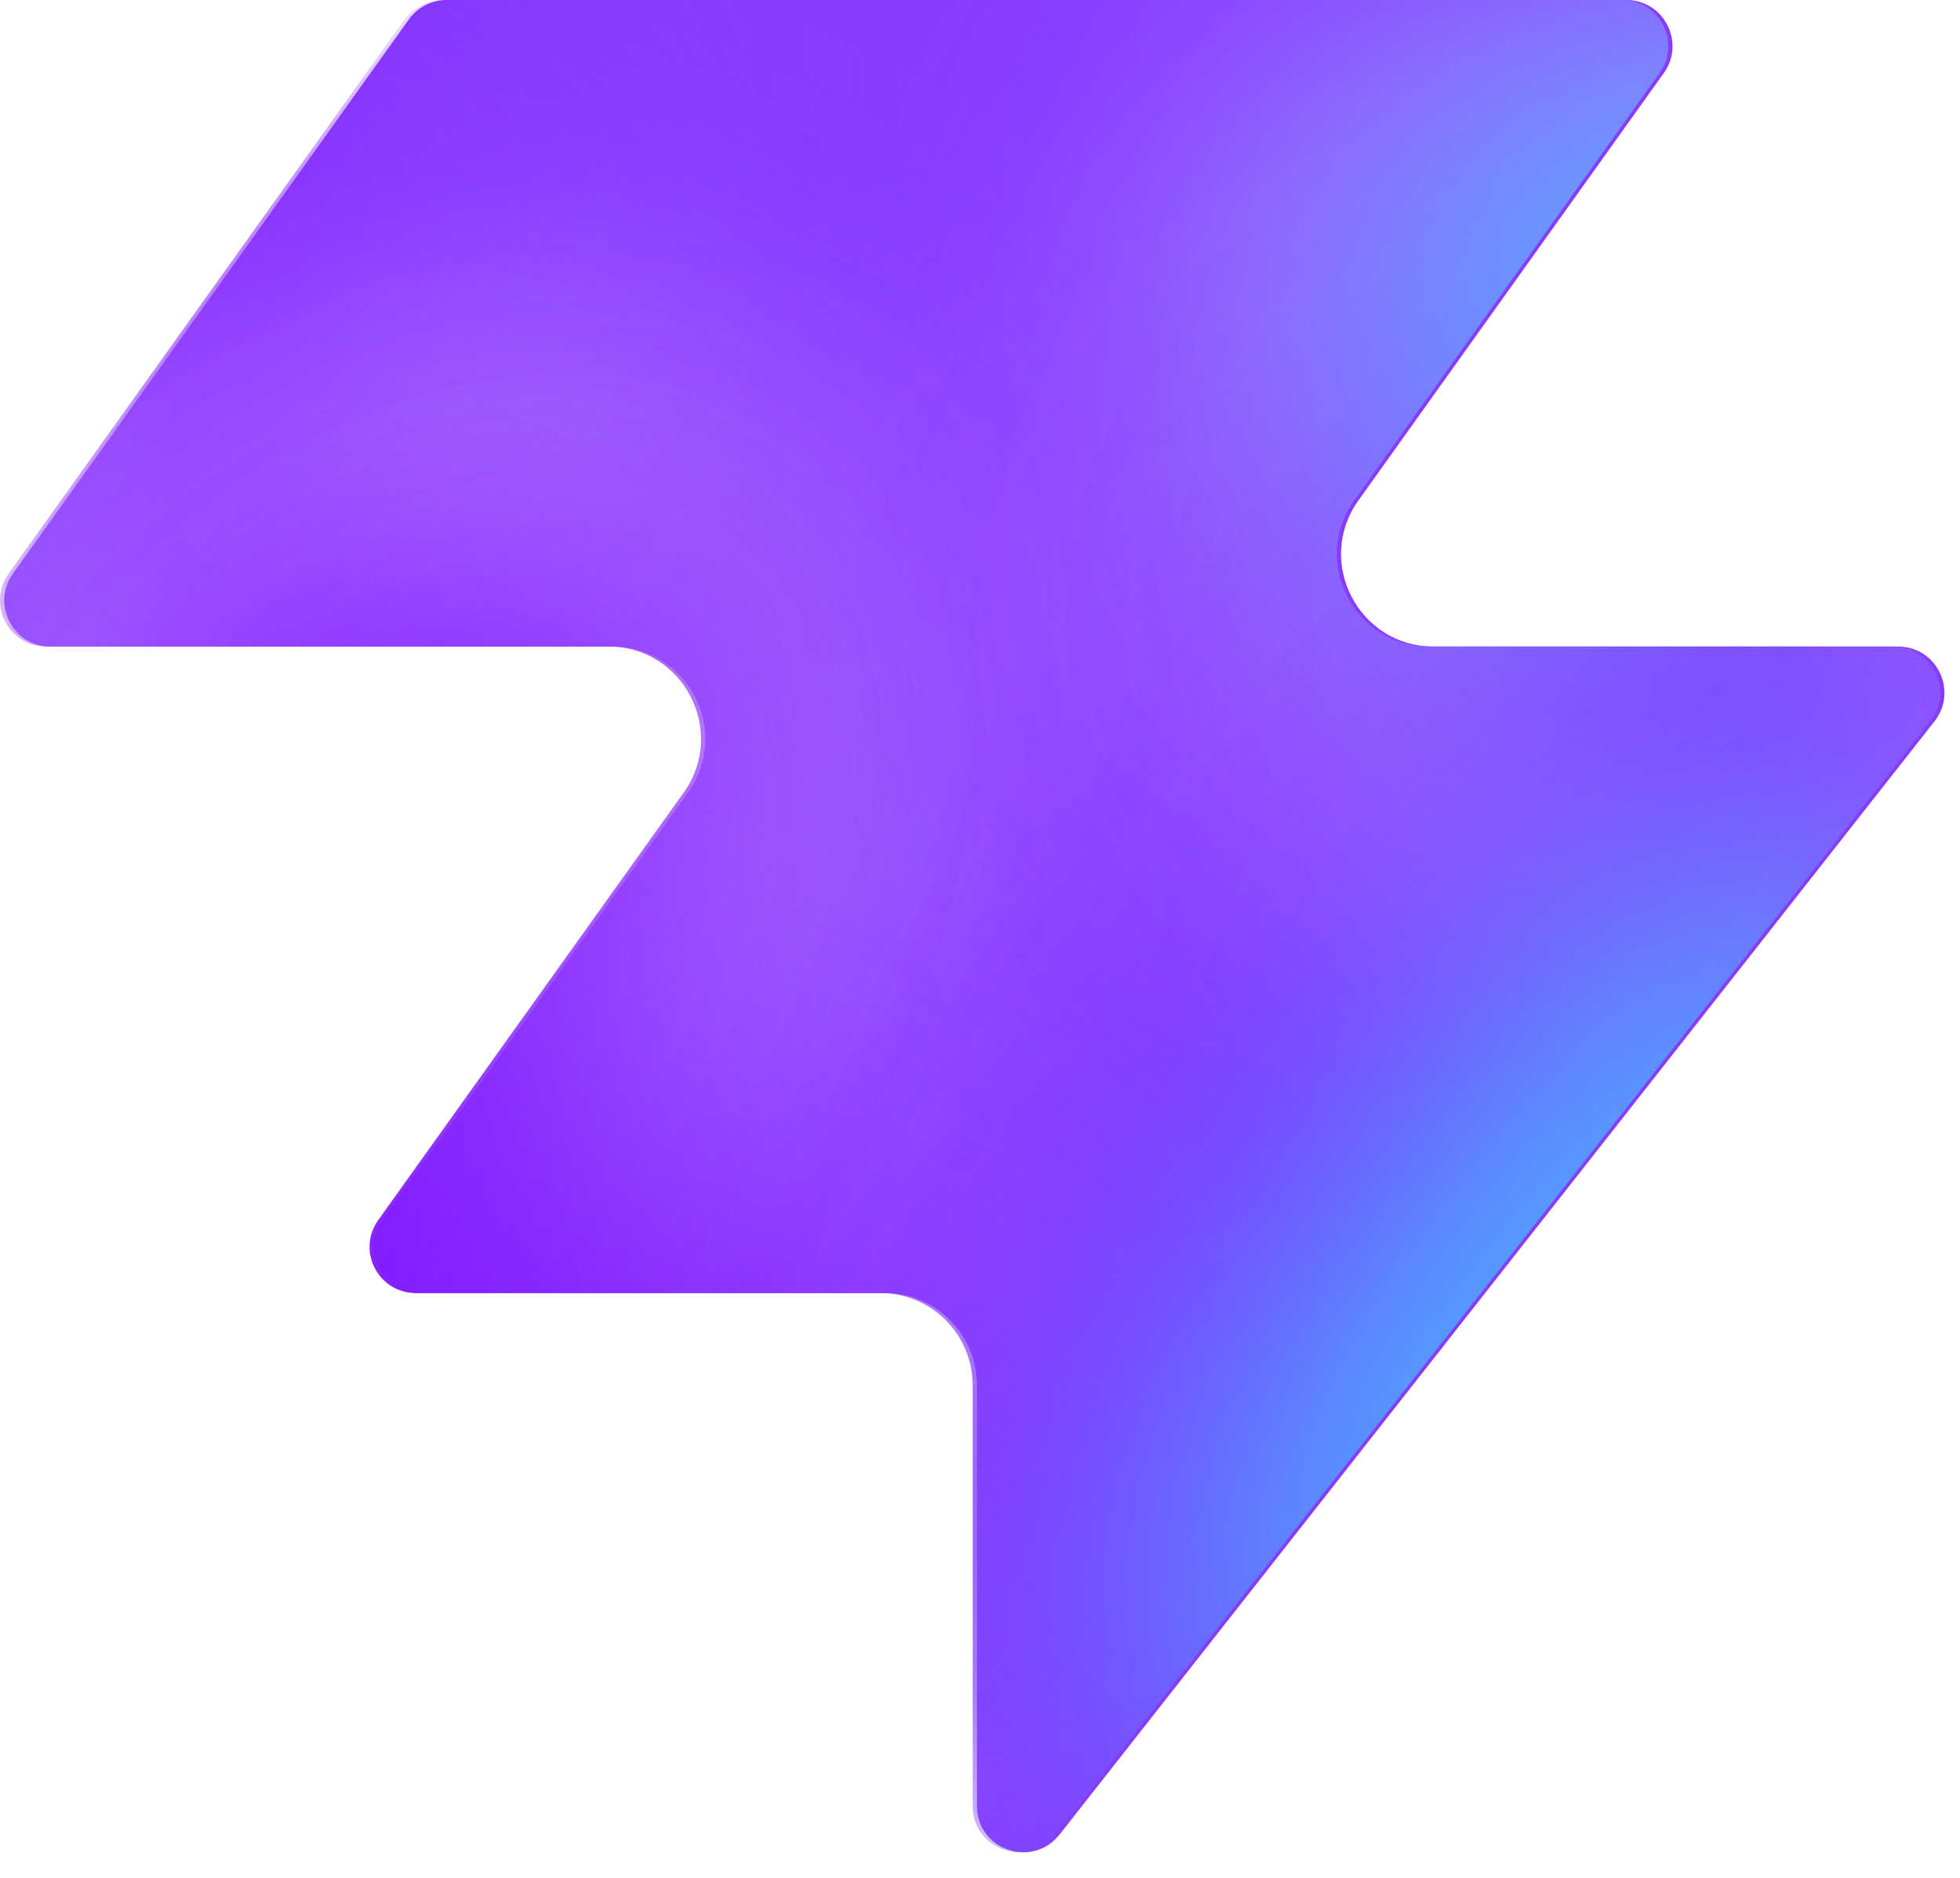
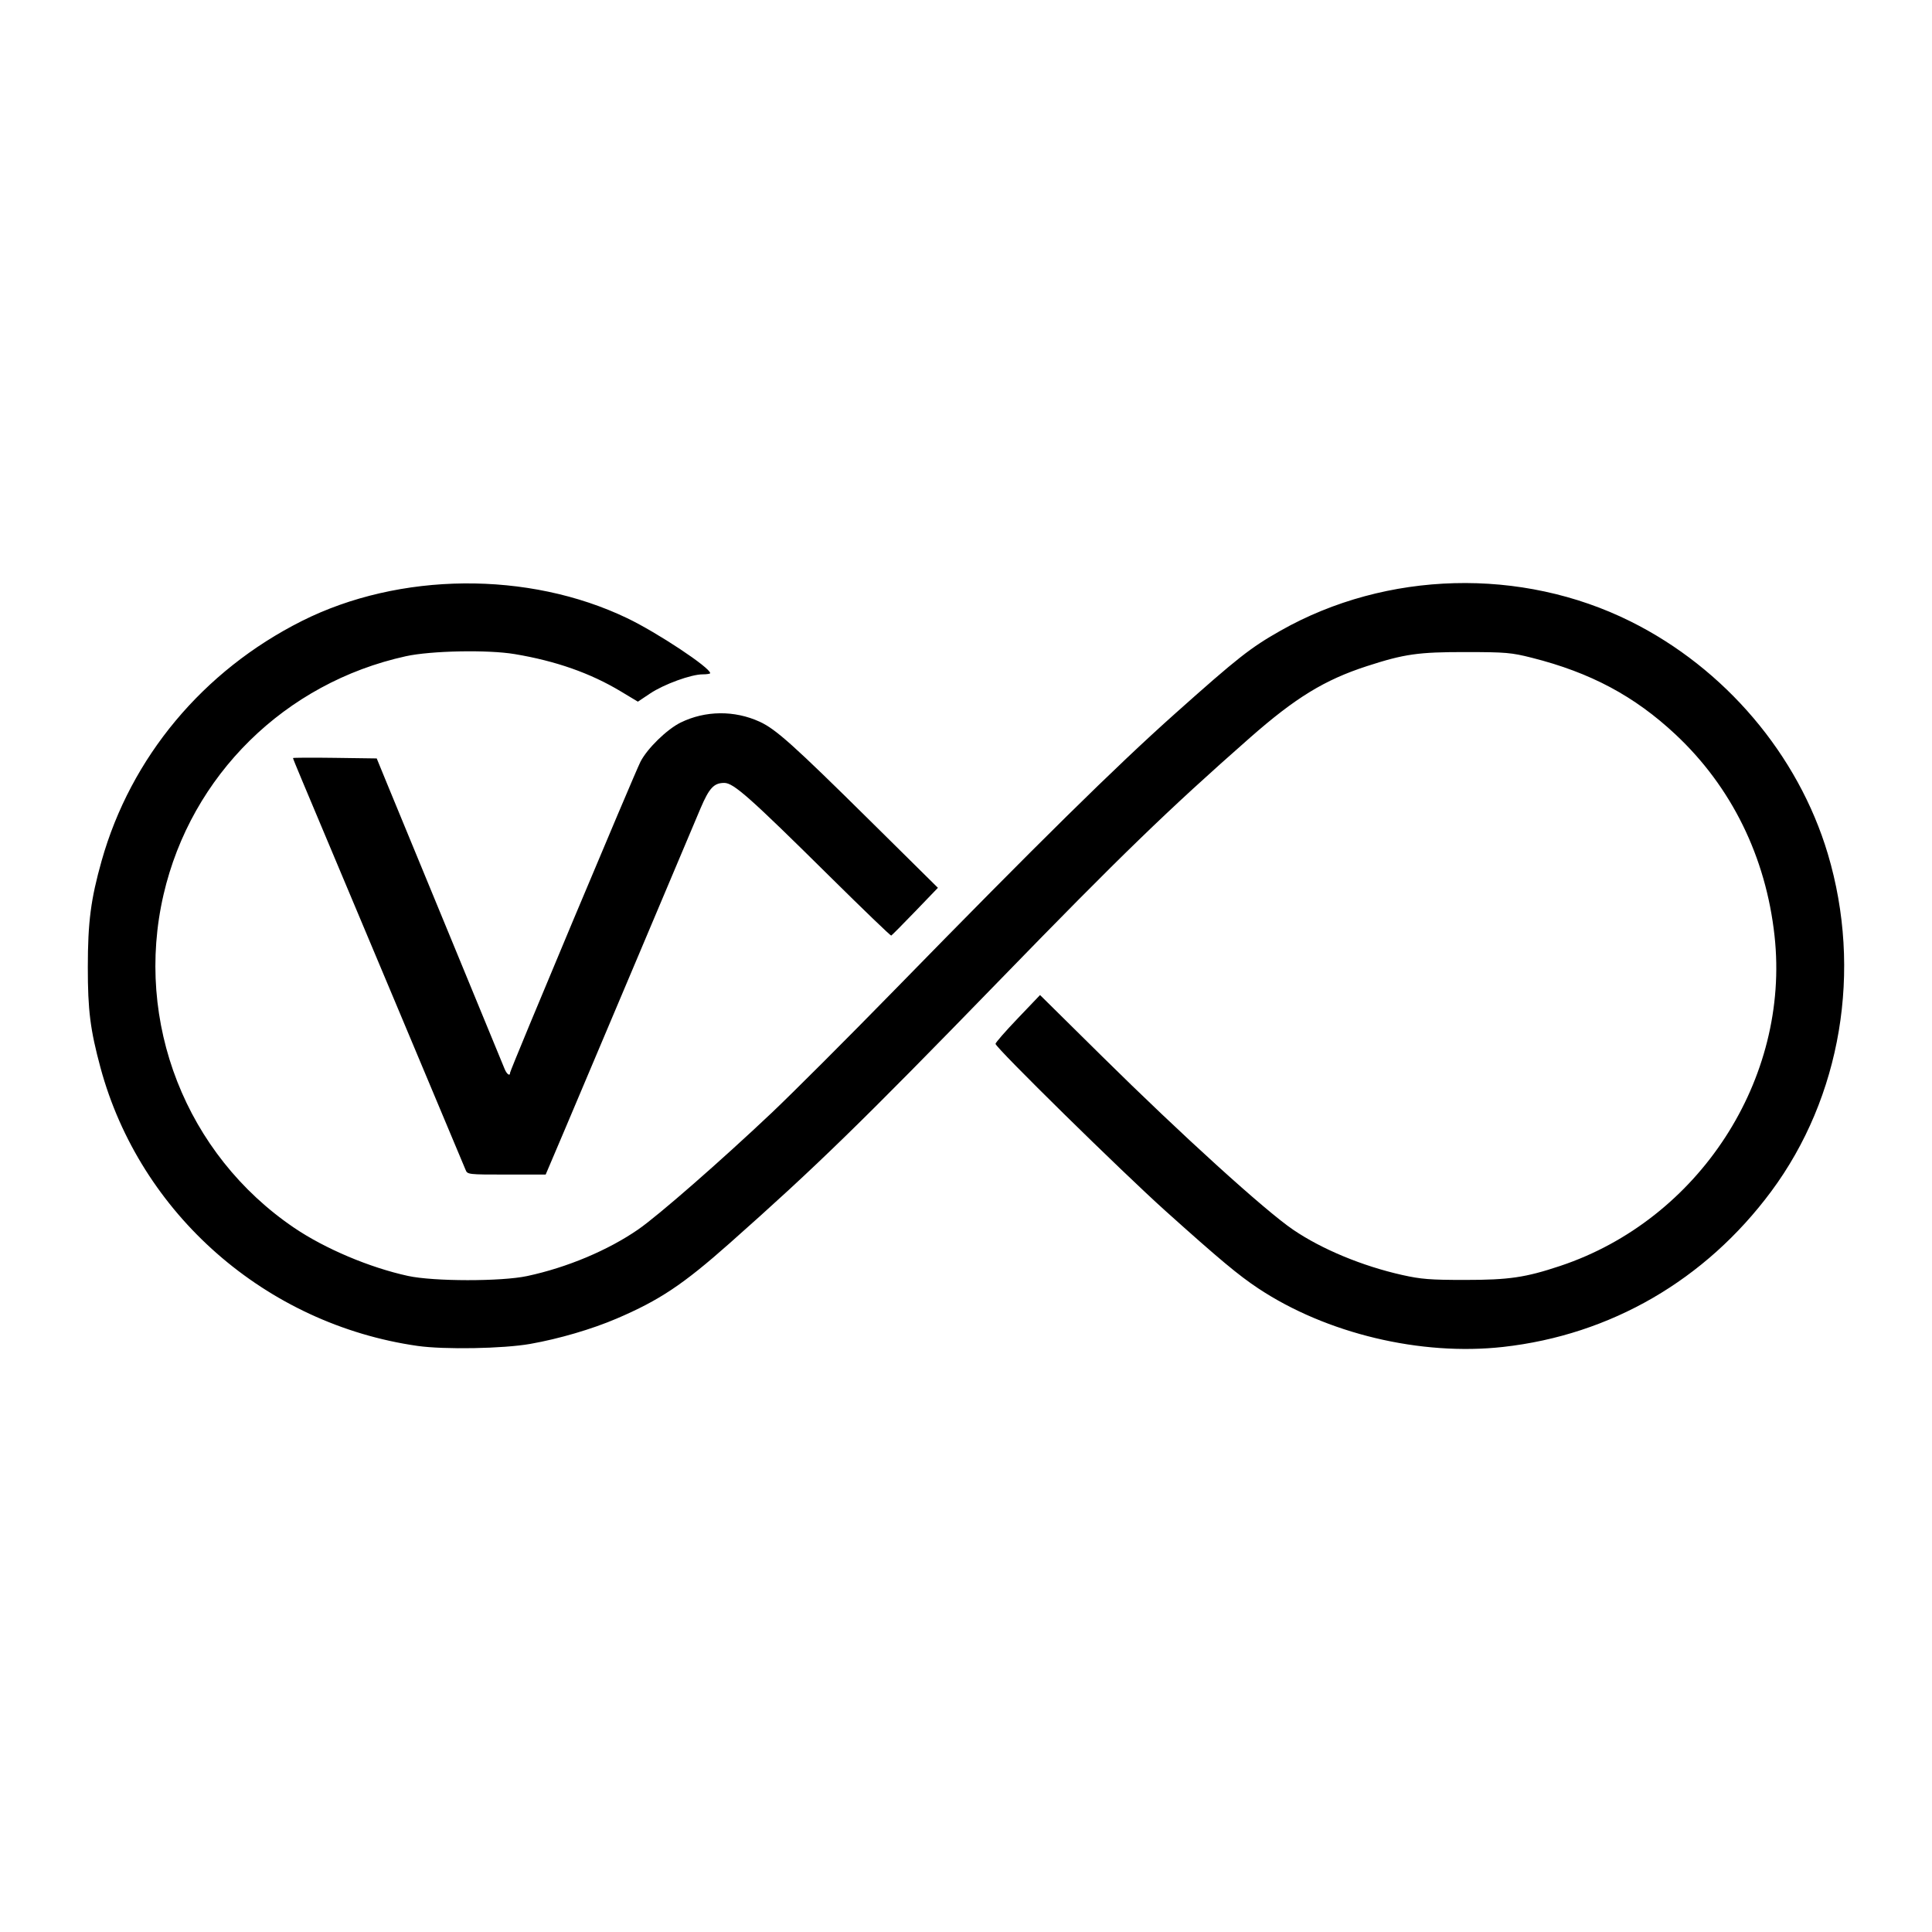
- <svg xmlns="http://www.w3.org/2000/svg" width="48" height="46" fill="none" viewBox="0 0 48 46">
-   <path fill="#863bff" d="M25.946 44.938c-.664.845-2.021.375-2.021-.698V33.937a2.26 2.26 0 0 0-2.262-2.262H10.287c-.92 0-1.456-1.04-.92-1.788l7.48-10.471c1.07-1.497 0-3.578-1.842-3.578H1.237c-.92 0-1.456-1.04-.92-1.788L10.013.474c.214-.297.556-.474.92-.474h28.894c.92 0 1.456 1.04.92 1.788l-7.48 10.471c-1.07 1.498 0 3.579 1.842 3.579h11.377c.943 0 1.473 1.088.89 1.83L25.947 44.94z" style="fill:#863bff;fill:color(display-p3 .525 .23 1);fill-opacity:1" />
-   <mask id="a" width="48" height="46" x="0" y="0" maskUnits="userSpaceOnUse" style="mask-type:alpha">
-     <path fill="#000" d="M25.842 44.938c-.664.844-2.021.375-2.021-.698V33.937a2.26 2.26 0 0 0-2.262-2.262H10.183c-.92 0-1.456-1.04-.92-1.788l7.48-10.471c1.07-1.498 0-3.579-1.842-3.579H1.133c-.92 0-1.456-1.04-.92-1.787L9.91.473c.214-.297.556-.474.92-.474h28.894c.92 0 1.456 1.04.92 1.788l-7.48 10.471c-1.07 1.498 0 3.578 1.842 3.578h11.377c.943 0 1.473 1.088.89 1.832L25.843 44.94z" style="fill:#000;fill-opacity:1" />
-   </mask>
-   <g mask="url(#a)">
-     <g filter="url(#b)">
-       <ellipse cx="5.508" cy="14.704" fill="#ede6ff" rx="5.508" ry="14.704" style="fill:#ede6ff;fill:color(display-p3 .927 .903 1);fill-opacity:1" transform="matrix(.00324 1 1 -.00324 -4.47 31.516)" />
-     </g>
-     <g filter="url(#c)">
-       <ellipse cx="10.399" cy="29.851" fill="#ede6ff" rx="10.399" ry="29.851" style="fill:#ede6ff;fill:color(display-p3 .927 .903 1);fill-opacity:1" transform="matrix(.00324 1 1 -.00324 -39.328 7.883)" />
-     </g>
-     <g filter="url(#d)">
-       <ellipse cx="5.508" cy="30.487" fill="#7e14ff" rx="5.508" ry="30.487" style="fill:#7e14ff;fill:color(display-p3 .492 .077 1);fill-opacity:1" transform="rotate(89.814 -25.913 -14.639)scale(1 -1)" />
-     </g>
-     <g filter="url(#e)">
-       <ellipse cx="5.508" cy="30.599" fill="#7e14ff" rx="5.508" ry="30.599" style="fill:#7e14ff;fill:color(display-p3 .492 .077 1);fill-opacity:1" transform="rotate(89.814 -32.644 -3.334)scale(1 -1)" />
-     </g>
-     <g filter="url(#f)">
-       <ellipse cx="5.508" cy="30.599" fill="#7e14ff" rx="5.508" ry="30.599" style="fill:#7e14ff;fill:color(display-p3 .492 .077 1);fill-opacity:1" transform="matrix(.00324 1 1 -.00324 -34.34 30.47)" />
-     </g>
-     <g filter="url(#g)">
-       <ellipse cx="14.072" cy="22.078" fill="#ede6ff" rx="14.072" ry="22.078" style="fill:#ede6ff;fill:color(display-p3 .927 .903 1);fill-opacity:1" transform="rotate(93.35 24.506 48.493)scale(-1 1)" />
-     </g>
-     <g filter="url(#h)">
-       <ellipse cx="3.47" cy="21.501" fill="#7e14ff" rx="3.47" ry="21.501" style="fill:#7e14ff;fill:color(display-p3 .492 .077 1);fill-opacity:1" transform="rotate(89.009 28.708 47.59)scale(-1 1)" />
-     </g>
-     <g filter="url(#i)">
-       <ellipse cx="3.47" cy="21.501" fill="#7e14ff" rx="3.47" ry="21.501" style="fill:#7e14ff;fill:color(display-p3 .492 .077 1);fill-opacity:1" transform="rotate(89.009 28.708 47.59)scale(-1 1)" />
-     </g>
-     <g filter="url(#j)">
-       <ellipse cx=".387" cy="8.972" fill="#7e14ff" rx="4.407" ry="29.108" style="fill:#7e14ff;fill:color(display-p3 .492 .077 1);fill-opacity:1" transform="rotate(39.51 .387 8.972)" />
-     </g>
-     <g filter="url(#k)">
-       <ellipse cx="47.523" cy="-6.092" fill="#7e14ff" rx="4.407" ry="29.108" style="fill:#7e14ff;fill:color(display-p3 .492 .077 1);fill-opacity:1" transform="rotate(37.892 47.523 -6.092)" />
-     </g>
-     <g filter="url(#l)">
-       <ellipse cx="41.412" cy="6.333" fill="#47bfff" rx="5.971" ry="9.665" style="fill:#47bfff;fill:color(display-p3 .28 .748 1);fill-opacity:1" transform="rotate(37.892 41.412 6.333)" />
-     </g>
-     <g filter="url(#m)">
-       <ellipse cx="-1.879" cy="38.332" fill="#7e14ff" rx="4.407" ry="29.108" style="fill:#7e14ff;fill:color(display-p3 .492 .077 1);fill-opacity:1" transform="rotate(37.892 -1.88 38.332)" />
-     </g>
-     <g filter="url(#n)">
-       <ellipse cx="-1.879" cy="38.332" fill="#7e14ff" rx="4.407" ry="29.108" style="fill:#7e14ff;fill:color(display-p3 .492 .077 1);fill-opacity:1" transform="rotate(37.892 -1.88 38.332)" />
-     </g>
-     <g filter="url(#o)">
-       <ellipse cx="35.651" cy="29.907" fill="#7e14ff" rx="4.407" ry="29.108" style="fill:#7e14ff;fill:color(display-p3 .492 .077 1);fill-opacity:1" transform="rotate(37.892 35.651 29.907)" />
-     </g>
-     <g filter="url(#p)">
-       <ellipse cx="38.418" cy="32.4" fill="#47bfff" rx="5.971" ry="15.297" style="fill:#47bfff;fill:color(display-p3 .28 .748 1);fill-opacity:1" transform="rotate(37.892 38.418 32.4)" />
-     </g>
-   </g>
-   <defs>
-     <filter id="b" width="60.045" height="41.654" x="-19.77" y="16.149" color-interpolation-filters="sRGB" filterUnits="userSpaceOnUse">
-       <feFlood flood-opacity="0" result="BackgroundImageFix" />
-       <feBlend in="SourceGraphic" in2="BackgroundImageFix" result="shape" />
-       <feGaussianBlur result="effect1_foregroundBlur_2002_17158" stdDeviation="7.659" />
-     </filter>
-     <filter id="c" width="90.34" height="51.437" x="-54.613" y="-7.533" color-interpolation-filters="sRGB" filterUnits="userSpaceOnUse">
-       <feFlood flood-opacity="0" result="BackgroundImageFix" />
-       <feBlend in="SourceGraphic" in2="BackgroundImageFix" result="shape" />
-       <feGaussianBlur result="effect1_foregroundBlur_2002_17158" stdDeviation="7.659" />
-     </filter>
-     <filter id="d" width="79.355" height="29.4" x="-49.64" y="2.03" color-interpolation-filters="sRGB" filterUnits="userSpaceOnUse">
-       <feFlood flood-opacity="0" result="BackgroundImageFix" />
-       <feBlend in="SourceGraphic" in2="BackgroundImageFix" result="shape" />
-       <feGaussianBlur result="effect1_foregroundBlur_2002_17158" stdDeviation="4.596" />
-     </filter>
-     <filter id="e" width="79.579" height="29.4" x="-45.045" y="20.029" color-interpolation-filters="sRGB" filterUnits="userSpaceOnUse">
-       <feFlood flood-opacity="0" result="BackgroundImageFix" />
-       <feBlend in="SourceGraphic" in2="BackgroundImageFix" result="shape" />
-       <feGaussianBlur result="effect1_foregroundBlur_2002_17158" stdDeviation="4.596" />
-     </filter>
-     <filter id="f" width="79.579" height="29.4" x="-43.513" y="21.178" color-interpolation-filters="sRGB" filterUnits="userSpaceOnUse">
-       <feFlood flood-opacity="0" result="BackgroundImageFix" />
-       <feBlend in="SourceGraphic" in2="BackgroundImageFix" result="shape" />
-       <feGaussianBlur result="effect1_foregroundBlur_2002_17158" stdDeviation="4.596" />
-     </filter>
-     <filter id="g" width="74.749" height="58.852" x="15.756" y="-17.901" color-interpolation-filters="sRGB" filterUnits="userSpaceOnUse">
-       <feFlood flood-opacity="0" result="BackgroundImageFix" />
-       <feBlend in="SourceGraphic" in2="BackgroundImageFix" result="shape" />
-       <feGaussianBlur result="effect1_foregroundBlur_2002_17158" stdDeviation="7.659" />
-     </filter>
-     <filter id="h" width="61.377" height="25.362" x="23.548" y="2.284" color-interpolation-filters="sRGB" filterUnits="userSpaceOnUse">
-       <feFlood flood-opacity="0" result="BackgroundImageFix" />
-       <feBlend in="SourceGraphic" in2="BackgroundImageFix" result="shape" />
-       <feGaussianBlur result="effect1_foregroundBlur_2002_17158" stdDeviation="4.596" />
-     </filter>
-     <filter id="i" width="61.377" height="25.362" x="23.548" y="2.284" color-interpolation-filters="sRGB" filterUnits="userSpaceOnUse">
-       <feFlood flood-opacity="0" result="BackgroundImageFix" />
-       <feBlend in="SourceGraphic" in2="BackgroundImageFix" result="shape" />
-       <feGaussianBlur result="effect1_foregroundBlur_2002_17158" stdDeviation="4.596" />
-     </filter>
-     <filter id="j" width="56.045" height="63.649" x="-27.636" y="-22.853" color-interpolation-filters="sRGB" filterUnits="userSpaceOnUse">
-       <feFlood flood-opacity="0" result="BackgroundImageFix" />
-       <feBlend in="SourceGraphic" in2="BackgroundImageFix" result="shape" />
-       <feGaussianBlur result="effect1_foregroundBlur_2002_17158" stdDeviation="4.596" />
-     </filter>
-     <filter id="k" width="54.814" height="64.646" x="20.116" y="-38.415" color-interpolation-filters="sRGB" filterUnits="userSpaceOnUse">
-       <feFlood flood-opacity="0" result="BackgroundImageFix" />
-       <feBlend in="SourceGraphic" in2="BackgroundImageFix" result="shape" />
-       <feGaussianBlur result="effect1_foregroundBlur_2002_17158" stdDeviation="4.596" />
-     </filter>
-     <filter id="l" width="33.541" height="35.313" x="24.641" y="-11.323" color-interpolation-filters="sRGB" filterUnits="userSpaceOnUse">
-       <feFlood flood-opacity="0" result="BackgroundImageFix" />
-       <feBlend in="SourceGraphic" in2="BackgroundImageFix" result="shape" />
-       <feGaussianBlur result="effect1_foregroundBlur_2002_17158" stdDeviation="4.596" />
-     </filter>
-     <filter id="m" width="54.814" height="64.646" x="-29.286" y="6.009" color-interpolation-filters="sRGB" filterUnits="userSpaceOnUse">
-       <feFlood flood-opacity="0" result="BackgroundImageFix" />
-       <feBlend in="SourceGraphic" in2="BackgroundImageFix" result="shape" />
-       <feGaussianBlur result="effect1_foregroundBlur_2002_17158" stdDeviation="4.596" />
-     </filter>
-     <filter id="n" width="54.814" height="64.646" x="-29.286" y="6.009" color-interpolation-filters="sRGB" filterUnits="userSpaceOnUse">
-       <feFlood flood-opacity="0" result="BackgroundImageFix" />
-       <feBlend in="SourceGraphic" in2="BackgroundImageFix" result="shape" />
-       <feGaussianBlur result="effect1_foregroundBlur_2002_17158" stdDeviation="4.596" />
-     </filter>
-     <filter id="o" width="54.814" height="64.646" x="8.244" y="-2.416" color-interpolation-filters="sRGB" filterUnits="userSpaceOnUse">
-       <feFlood flood-opacity="0" result="BackgroundImageFix" />
-       <feBlend in="SourceGraphic" in2="BackgroundImageFix" result="shape" />
-       <feGaussianBlur result="effect1_foregroundBlur_2002_17158" stdDeviation="4.596" />
-     </filter>
-     <filter id="p" width="39.409" height="43.623" x="18.713" y="10.588" color-interpolation-filters="sRGB" filterUnits="userSpaceOnUse">
-       <feFlood flood-opacity="0" result="BackgroundImageFix" />
-       <feBlend in="SourceGraphic" in2="BackgroundImageFix" result="shape" />
-       <feGaussianBlur result="effect1_foregroundBlur_2002_17158" stdDeviation="4.596" />
-     </filter>
-   </defs>
+ <svg xmlns="http://www.w3.org/2000/svg" viewBox="58.353 58.186 907.659 907.659">
+   <path d="M 254.50 690.50 C183.19,680.28 124.16,628.48 105.57,559.81 C100.75,541.97 99.59,532.80 99.61,512.50 C99.62,491.32 101.01,480.64 106.10,462.58 C119.82,413.94 153.77,373.27 200.09,349.97 C245.98,326.88 306.61,326.34 353.00,348.60 C367.18,355.40 392.00,371.86 392.00,374.45 C392.00,374.75 390.39,375.00 388.43,375.00 C383.04,375.00 370.27,379.65 363.79,383.98 L 358.03 387.83 L 350.00 383.00 C335.70,374.41 319.50,368.71 300.15,365.48 C287.50,363.36 260.83,363.89 249.00,366.49 C192.27,378.97 148.15,422.39 135.18,478.50 C121.35,538.34 145.72,600.53 196.52,634.99 C211.01,644.82 231.98,653.69 250.03,657.62 C262.04,660.24 293.87,660.28 306.00,657.68 C324.73,653.68 343.96,645.61 358.23,635.75 C367.56,629.30 396.87,603.70 420.72,581.16 C430.50,571.91 456.49,545.93 478.48,523.42 C546.18,454.12 582.38,418.46 610.37,393.48 C639.84,367.19 645.83,362.47 659.98,354.46 C709.75,326.29 773.08,324.62 824.37,350.12 C868.73,372.18 903.17,412.76 917.07,459.34 C933.38,514.02 923.37,573.63 890.43,617.98 C859.54,659.56 815.07,685.34 764.50,690.98 C725.80,695.30 681.47,684.69 649.50,663.48 C640.15,657.27 631.32,649.90 606.00,627.17 C585.39,608.67 525.97,550.26 526.05,548.58 C526.08,547.98 530.80,542.58 536.54,536.58 L 546.97 525.66 L 576.24 554.58 C613.42,591.33 652.70,626.97 665.93,635.95 C679.41,645.11 698.42,652.99 717.12,657.18 C725.99,659.16 730.26,659.50 746.50,659.50 C767.31,659.50 774.97,658.38 791.32,652.93 C856.49,631.22 899.41,565.16 892.04,497.88 C887.98,460.72 871.81,427.85 845.53,403.25 C826.22,385.18 805.57,374.16 778.00,367.20 C768.36,364.77 765.82,364.55 747.00,364.53 C724.65,364.50 718.11,365.43 700.50,371.15 C680.61,377.61 666.98,385.96 645.58,404.78 C607.05,438.67 584.73,460.29 528.18,518.50 C462.81,585.78 441.98,606.07 401.08,642.32 C379.22,661.69 368.18,669.05 348.06,677.66 C336.39,682.65 321.02,687.16 307.50,689.55 C294.84,691.80 267.03,692.29 254.50,690.50 ZM 277.07 607.75 C276.34,605.89 215.37,460.68 200.38,425.10 C197.97,419.38 196.00,414.54 196.00,414.33 C196.00,414.13 204.85,414.08 215.67,414.23 L 235.34 414.50 L 240.05 426.00 C242.65,432.33 255.91,464.50 269.53,497.50 C283.15,530.50 294.78,558.74 295.37,560.25 C296.39,562.86 298.00,564.01 298.00,562.12 C298.00,560.91 356.40,421.63 359.24,416.07 C362.42,409.84 371.71,400.78 378.17,397.62 C389.72,391.97 403.40,391.83 415.24,397.25 C422.83,400.73 431.15,408.19 467.25,443.89 L 498.99 475.28 L 488.30 486.39 C482.41,492.50 477.35,497.60 477.05,497.73 C476.75,497.86 463.89,485.48 448.47,470.23 C410.54,432.70 402.98,426.00 398.62,426.00 C393.75,426.00 391.54,428.38 387.44,438.00 C385.45,442.67 372.44,473.50 358.52,506.50 C344.60,539.50 329.05,576.29 323.96,588.25 L 314.71 610.00 L 296.33 610.00 C278.20,610.00 277.94,609.97 277.07,607.75 Z" fill="#000000" />
</svg>
